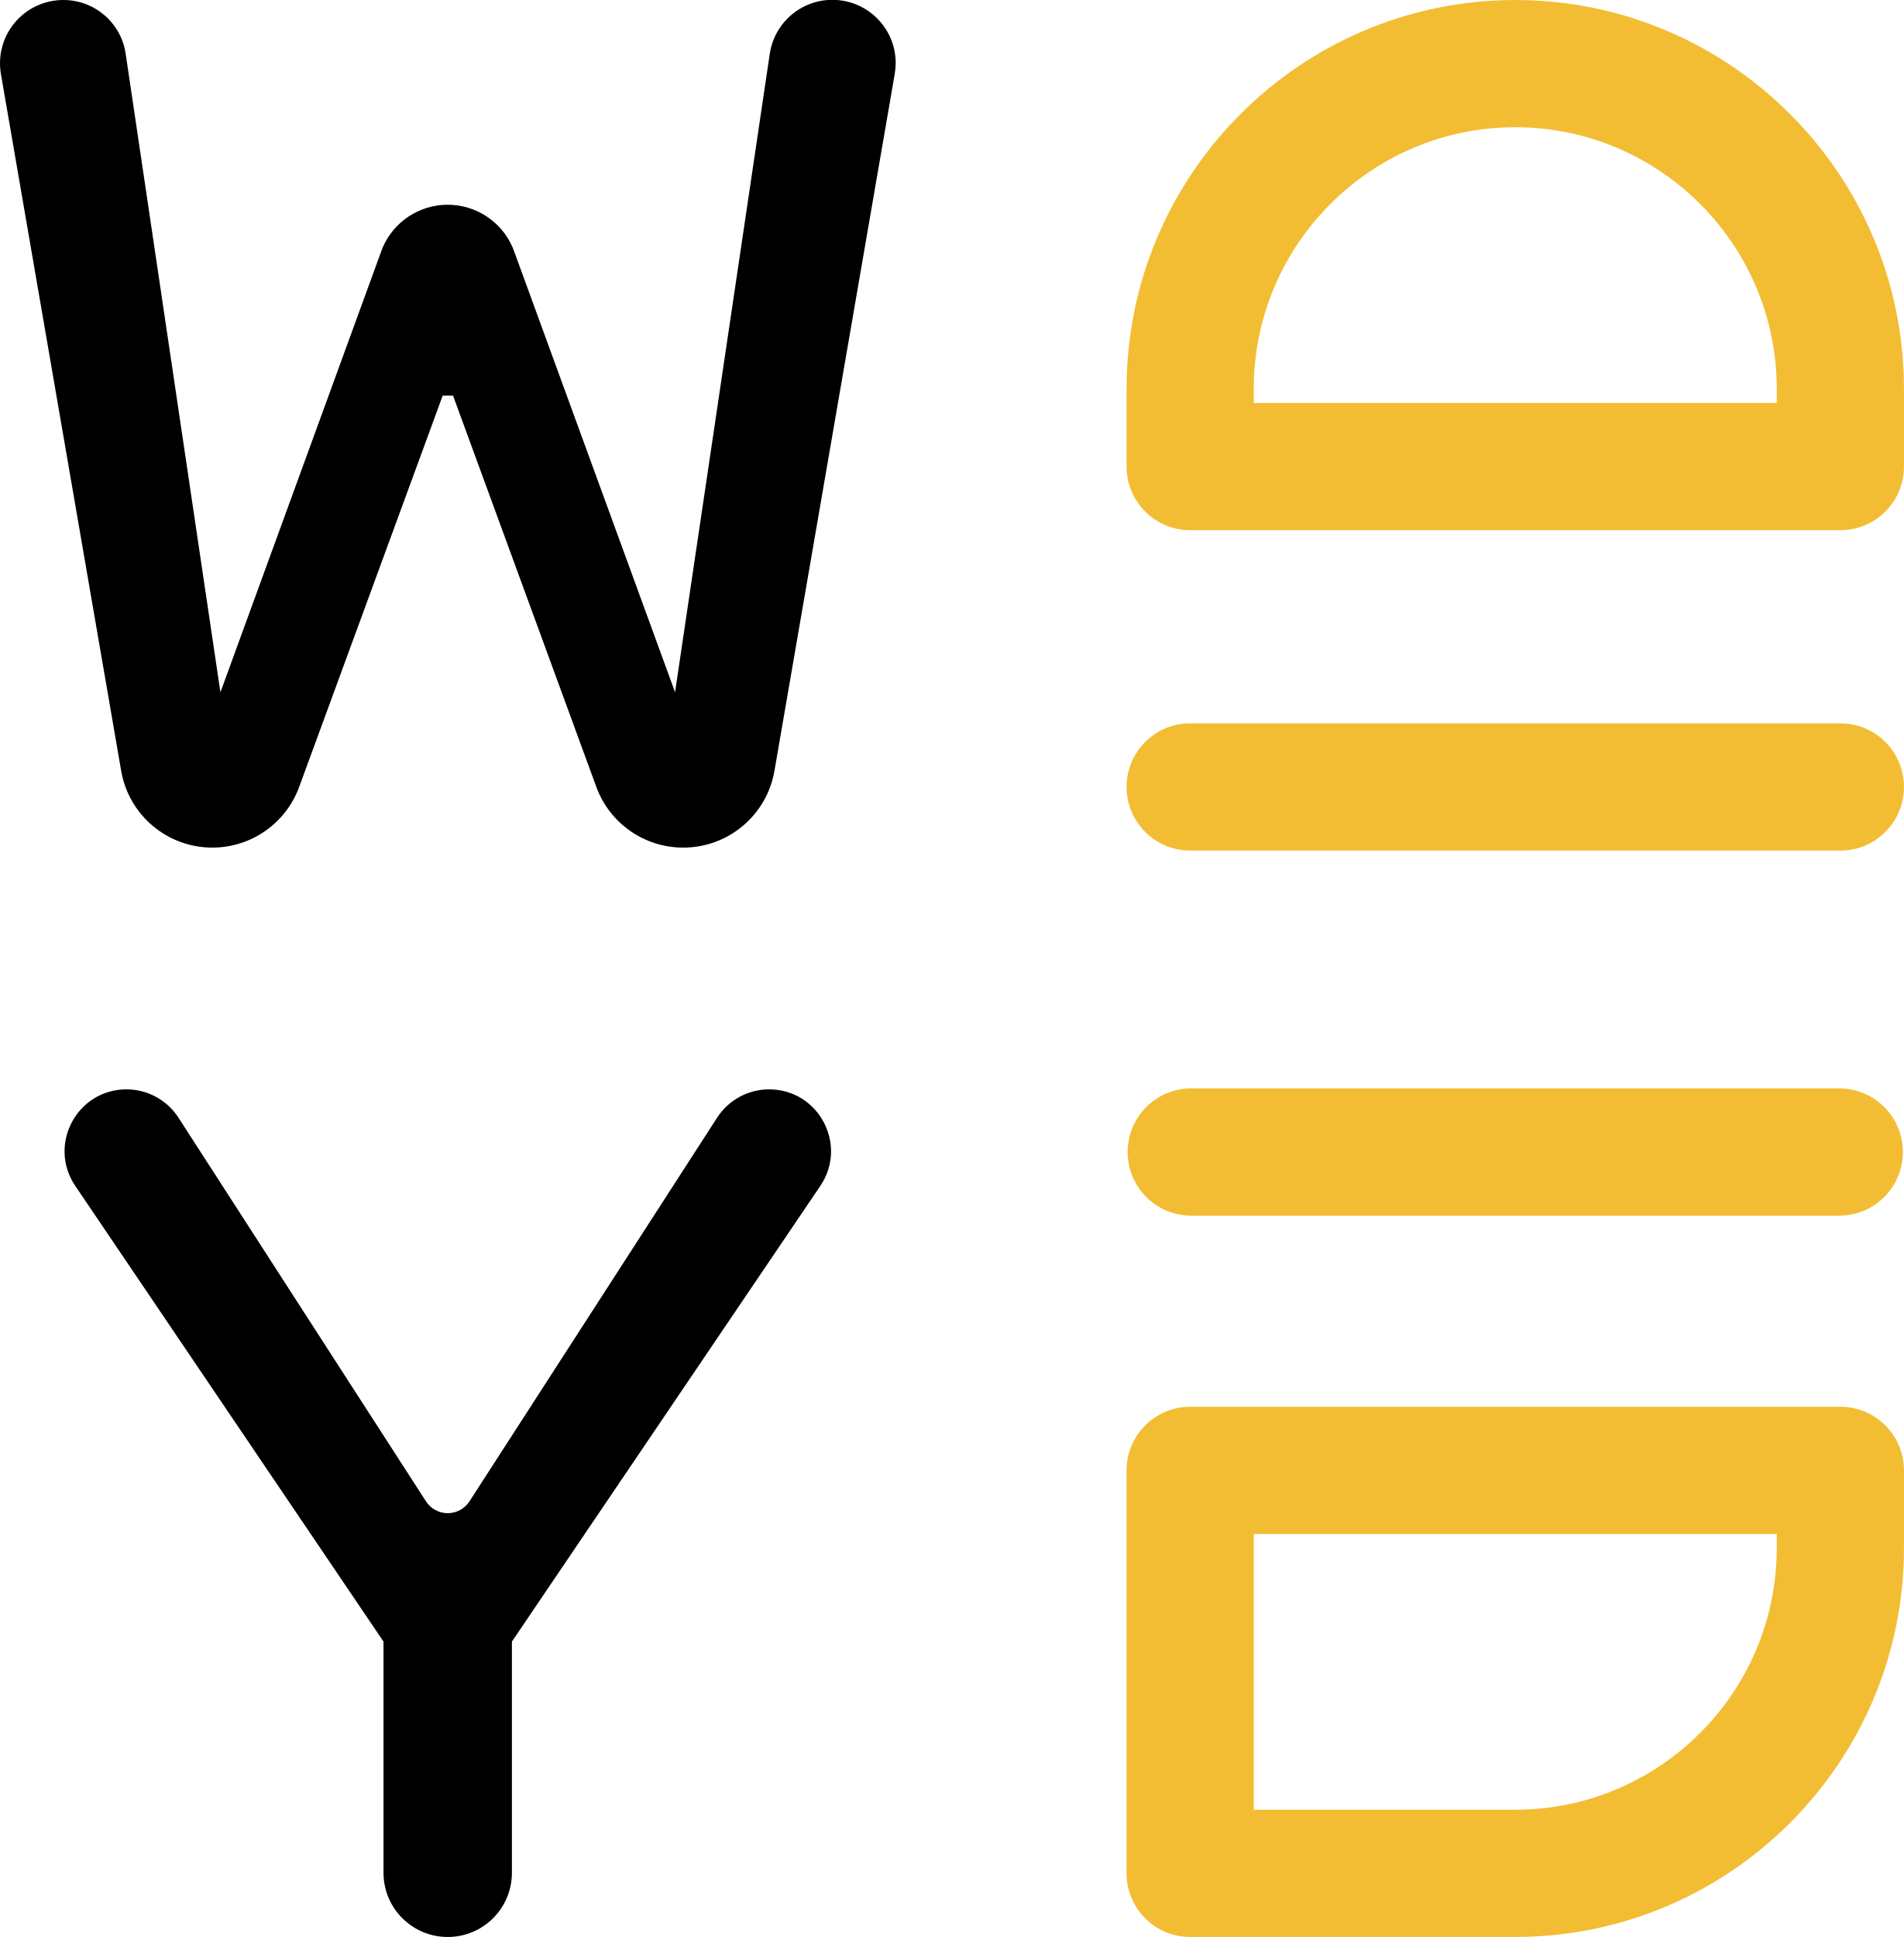
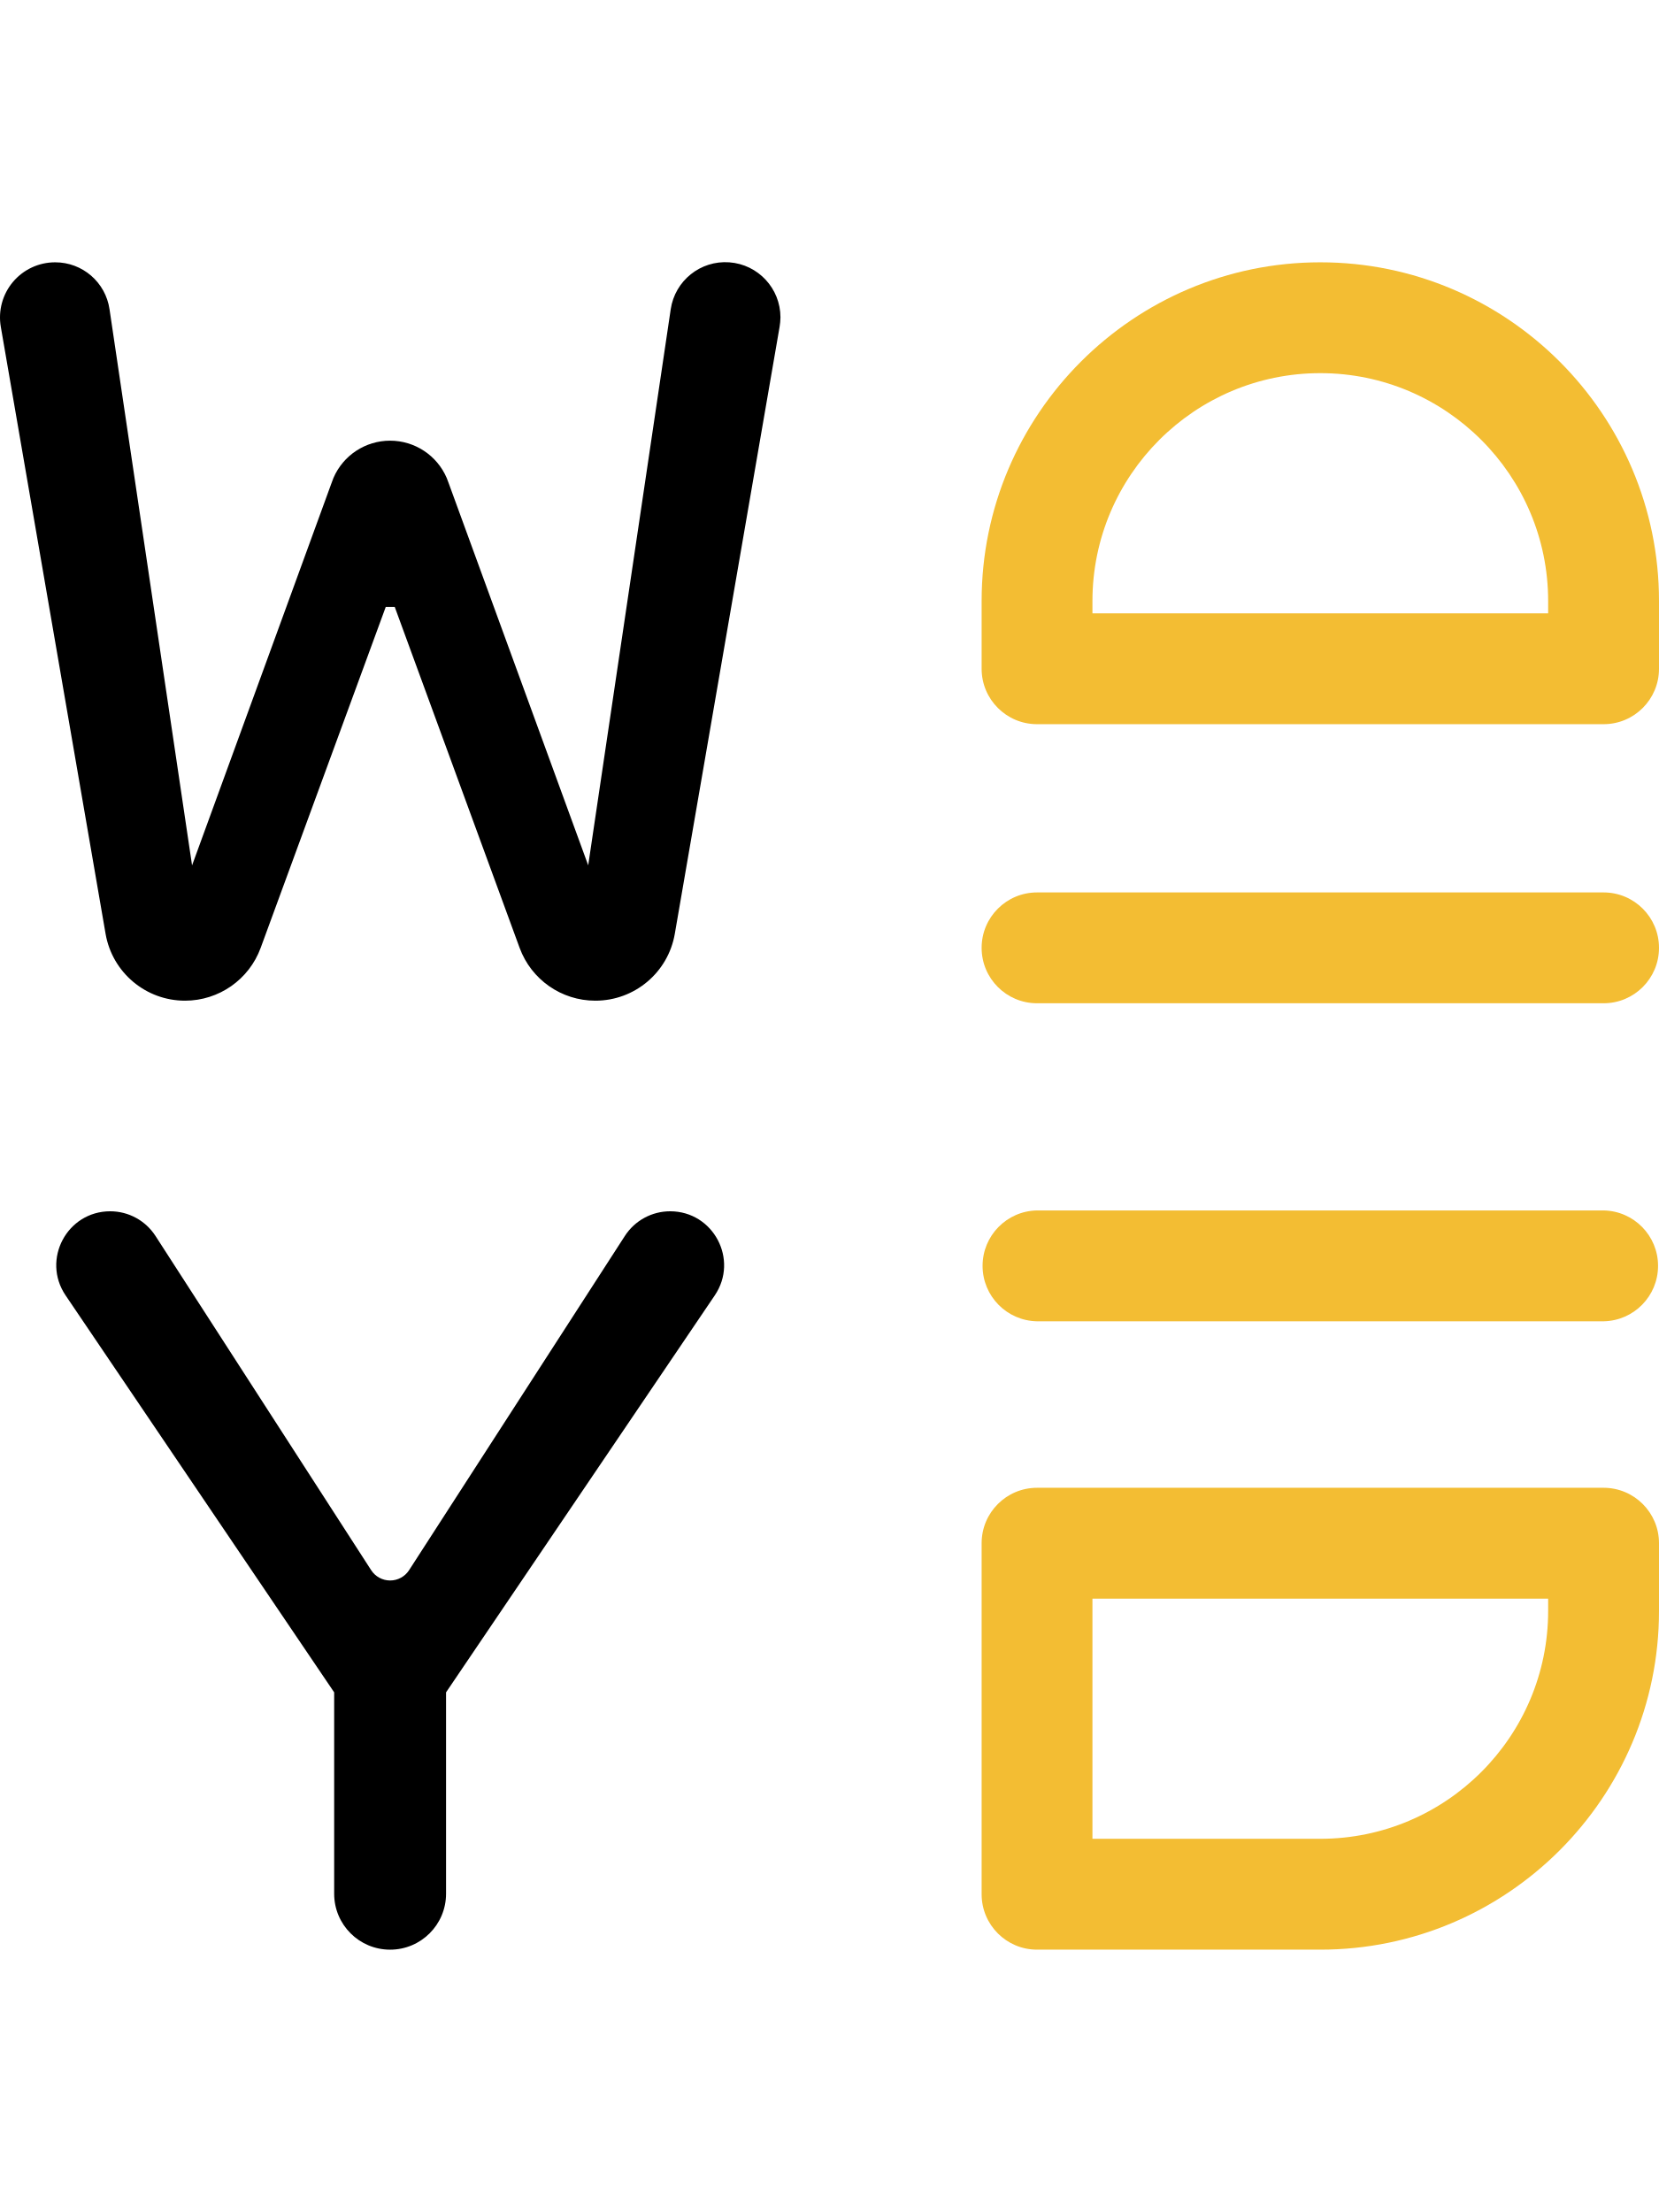
- <svg xmlns="http://www.w3.org/2000/svg" viewBox="0 0 981.6 998.39">
+ <svg xmlns="http://www.w3.org/2000/svg" viewBox="0 0 981.6 998.39" width="75" height="100">
  <defs>
    <style>
      .cls-1 {
        fill: #f3bd33;
      }
    </style>
  </defs>
  <g id="bottom_line" data-name="bottom line">
    <path class="cls-1" d="M998.21,667.39H663a32.8,32.8,0,0,1,0-65.59H998.21a32.8,32.8,0,0,1,0,65.59Z" transform="translate(-49.4 -40.81)" />
  </g>
  <g id="top_line" data-name="top line">
    <path class="cls-1" d="M998.21,479.22H663a32.79,32.79,0,1,1,0-65.58H998.21a32.79,32.79,0,0,1,0,65.58Z" transform="translate(-49.4 -40.81)" />
  </g>
  <g id="d">
    <path class="cls-1" d="M830.59,1039.18H663a32.79,32.79,0,0,1-32.79-32.79V798.69A32.79,32.79,0,0,1,663,765.9H998.21A32.79,32.79,0,0,1,1031,798.69v40.08C1031,949.28,941.1,1039.18,830.59,1039.18ZM695.78,973.59H830.59c74.34,0,134.82-60.48,134.82-134.82v-7.28H695.78Z" transform="translate(-49.4 -40.81)" />
  </g>
  <g id="y">
    <path d="M472.32,652.06l-159,234.88V1006.1a33.09,33.09,0,0,1-33.1,33.09h0a33.09,33.09,0,0,1-33.1-33.09V886.94L88.21,652.06c-14.33-21.18.84-49.76,26.4-49.76h0a31.9,31.9,0,0,1,26.79,14.59L269,814.63a13.37,13.37,0,0,0,11.23,6.12h0a13.37,13.37,0,0,0,11.23-6.12L419.12,616.89a31.9,31.9,0,0,1,26.79-14.59h0C471.48,602.3,486.65,630.88,472.32,652.06Z" transform="translate(-49.4 -40.81)" />
  </g>
  <g id="o">
    <path class="cls-1" d="M998.21,314.09H663a32.79,32.79,0,0,1-32.79-32.8V241.21c0-110.5,89.9-200.4,200.4-200.4S1031,130.71,1031,241.21v40.08A32.79,32.79,0,0,1,998.21,314.09ZM695.78,248.5H965.41v-7.29c0-74.34-60.48-134.82-134.82-134.82S695.78,166.87,695.78,241.21Z" transform="translate(-49.4 -40.81)" />
  </g>
  <g id="w">
    <path d="M511.18,73.38a36.22,36.22,0,0,1-.51,5.61l-62,359.14a47.68,47.68,0,0,1-47,39.56h-.06a47.67,47.67,0,0,1-44.77-31.28l-73.88-201.7h-5.32l-74,201.71a47.68,47.68,0,0,1-44.77,31.27h0a47.68,47.68,0,0,1-47-39.56L49.88,79A32.61,32.61,0,0,1,82,40.81a32.44,32.44,0,0,1,32.21,27.83l48.83,329,82.35-225.76c.44-1.17.87-2.34,1.31-3.5a36.48,36.48,0,0,1,67,0l1.32,3.5L397.43,397.6l48.82-329a32.64,32.64,0,0,1,64.93,4.74Z" transform="translate(-49.4 -40.81)" />
  </g>
</svg>
